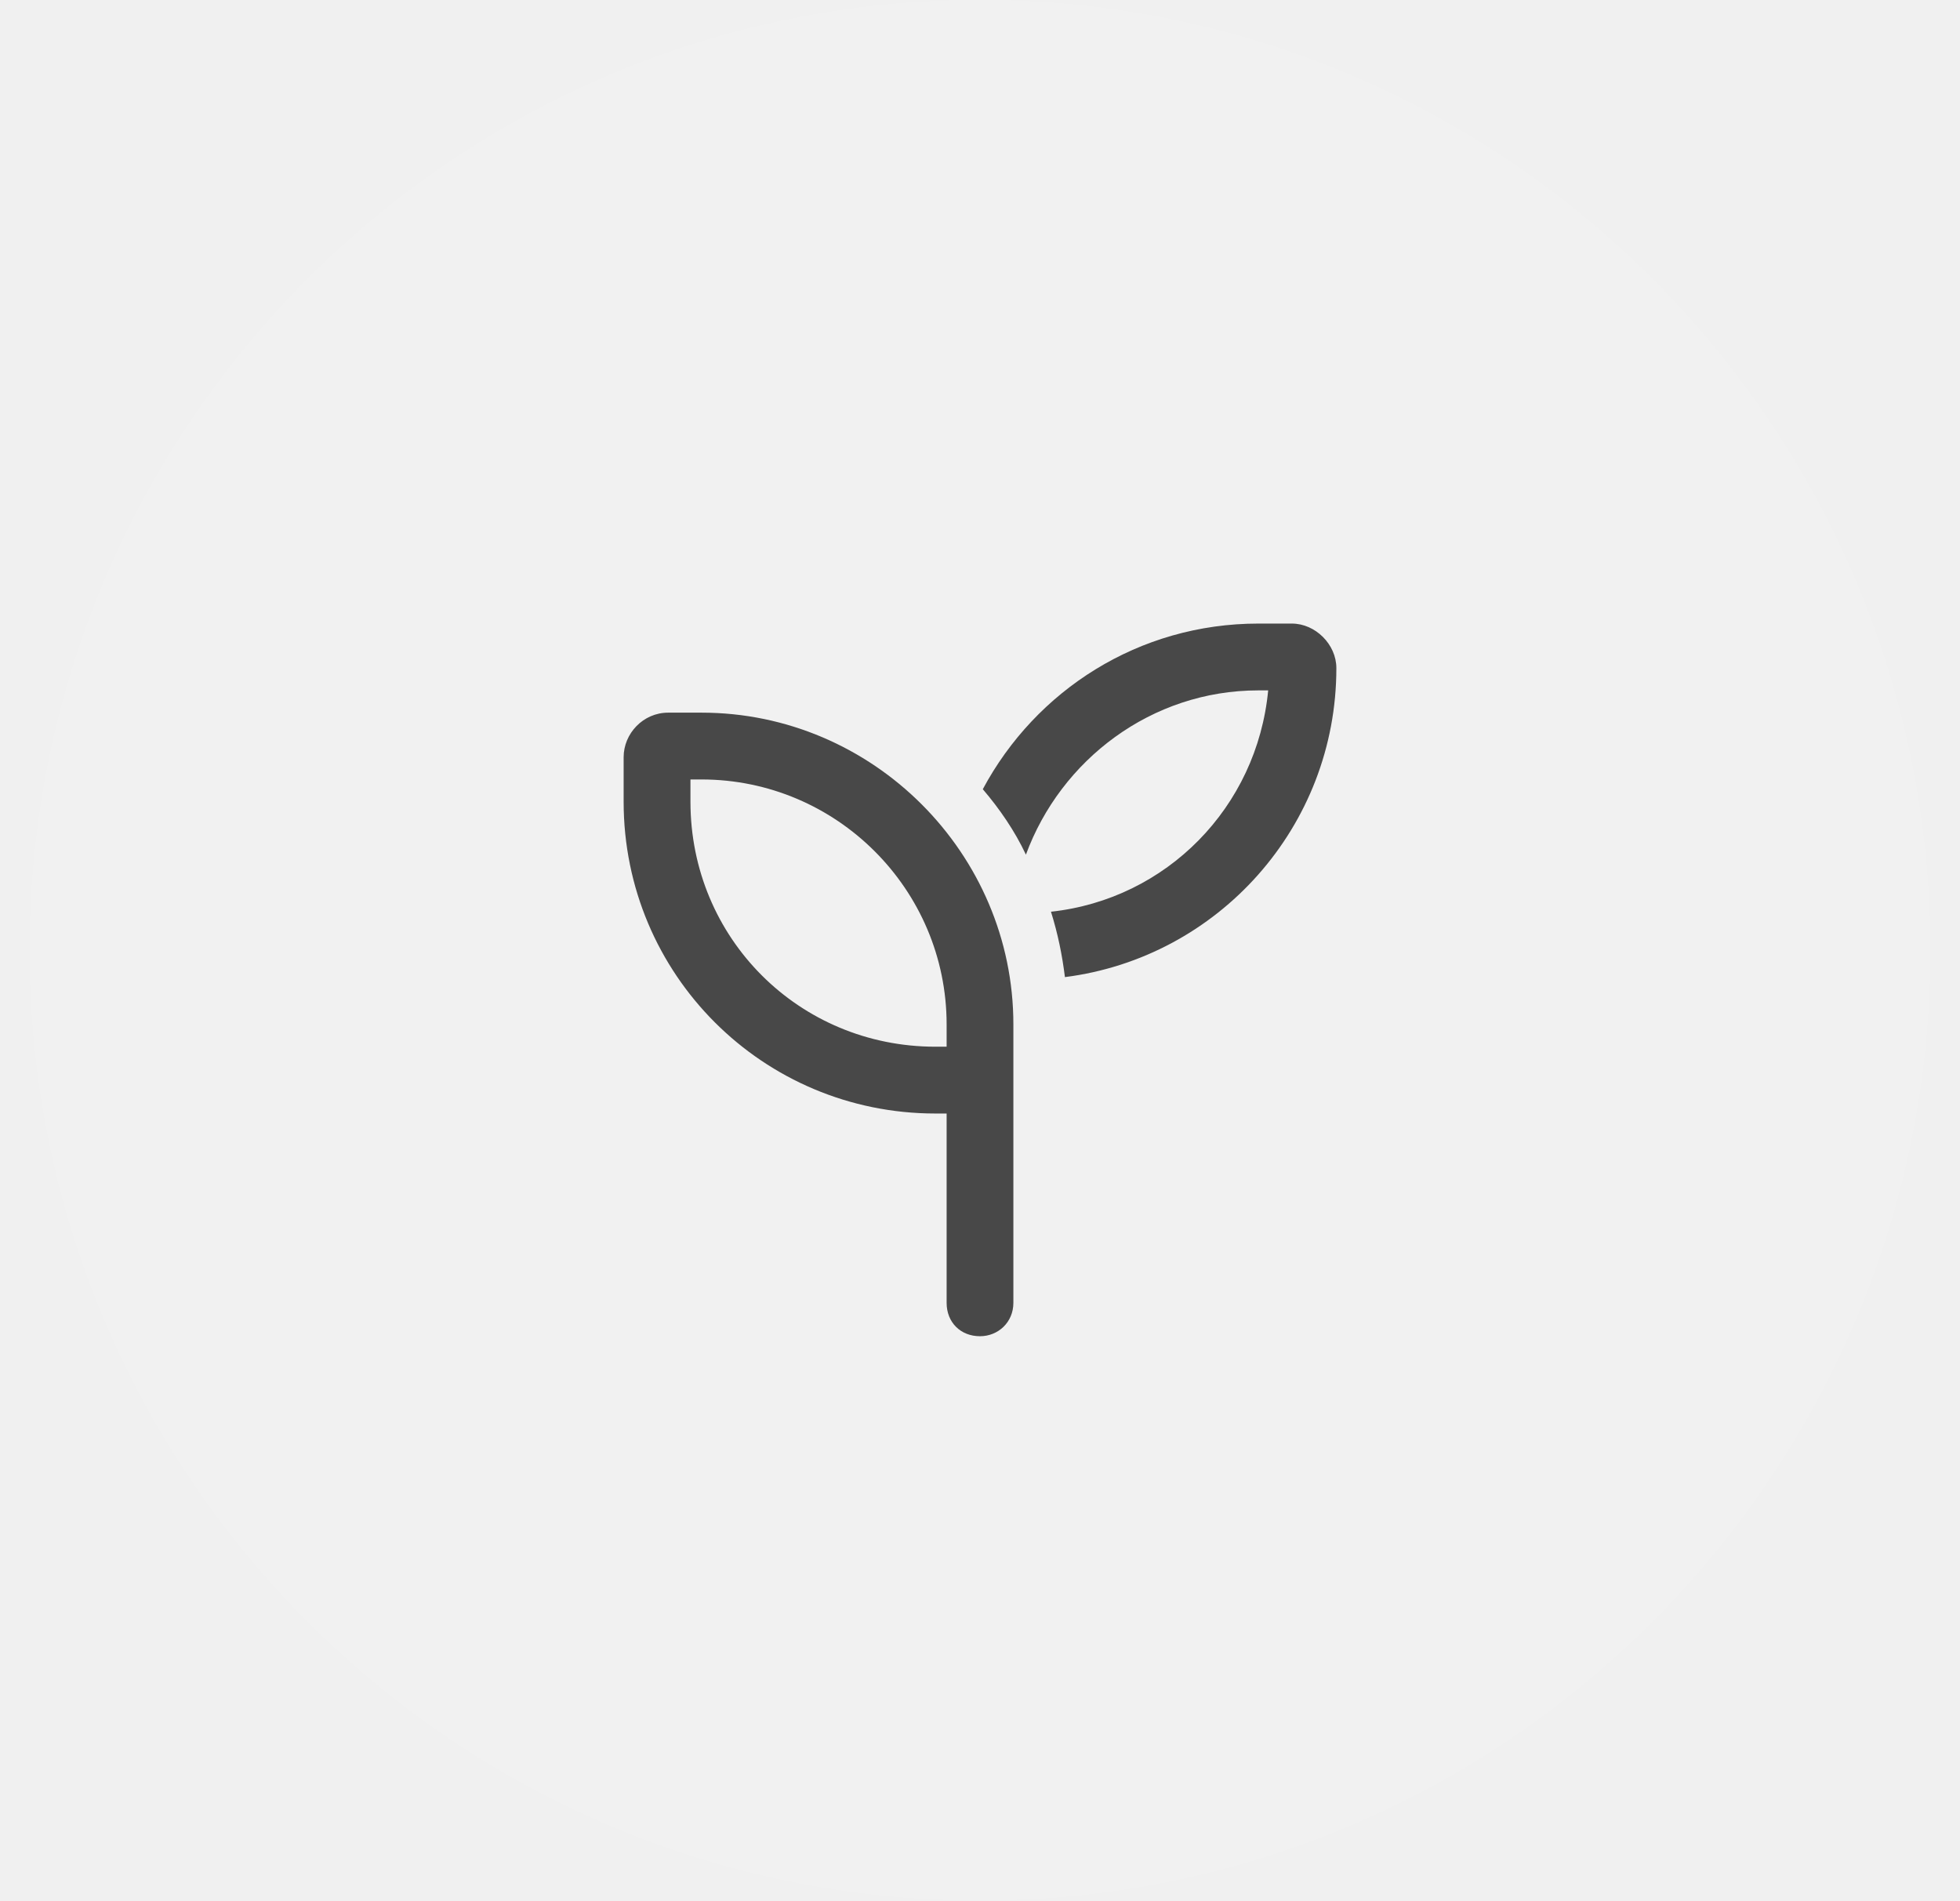
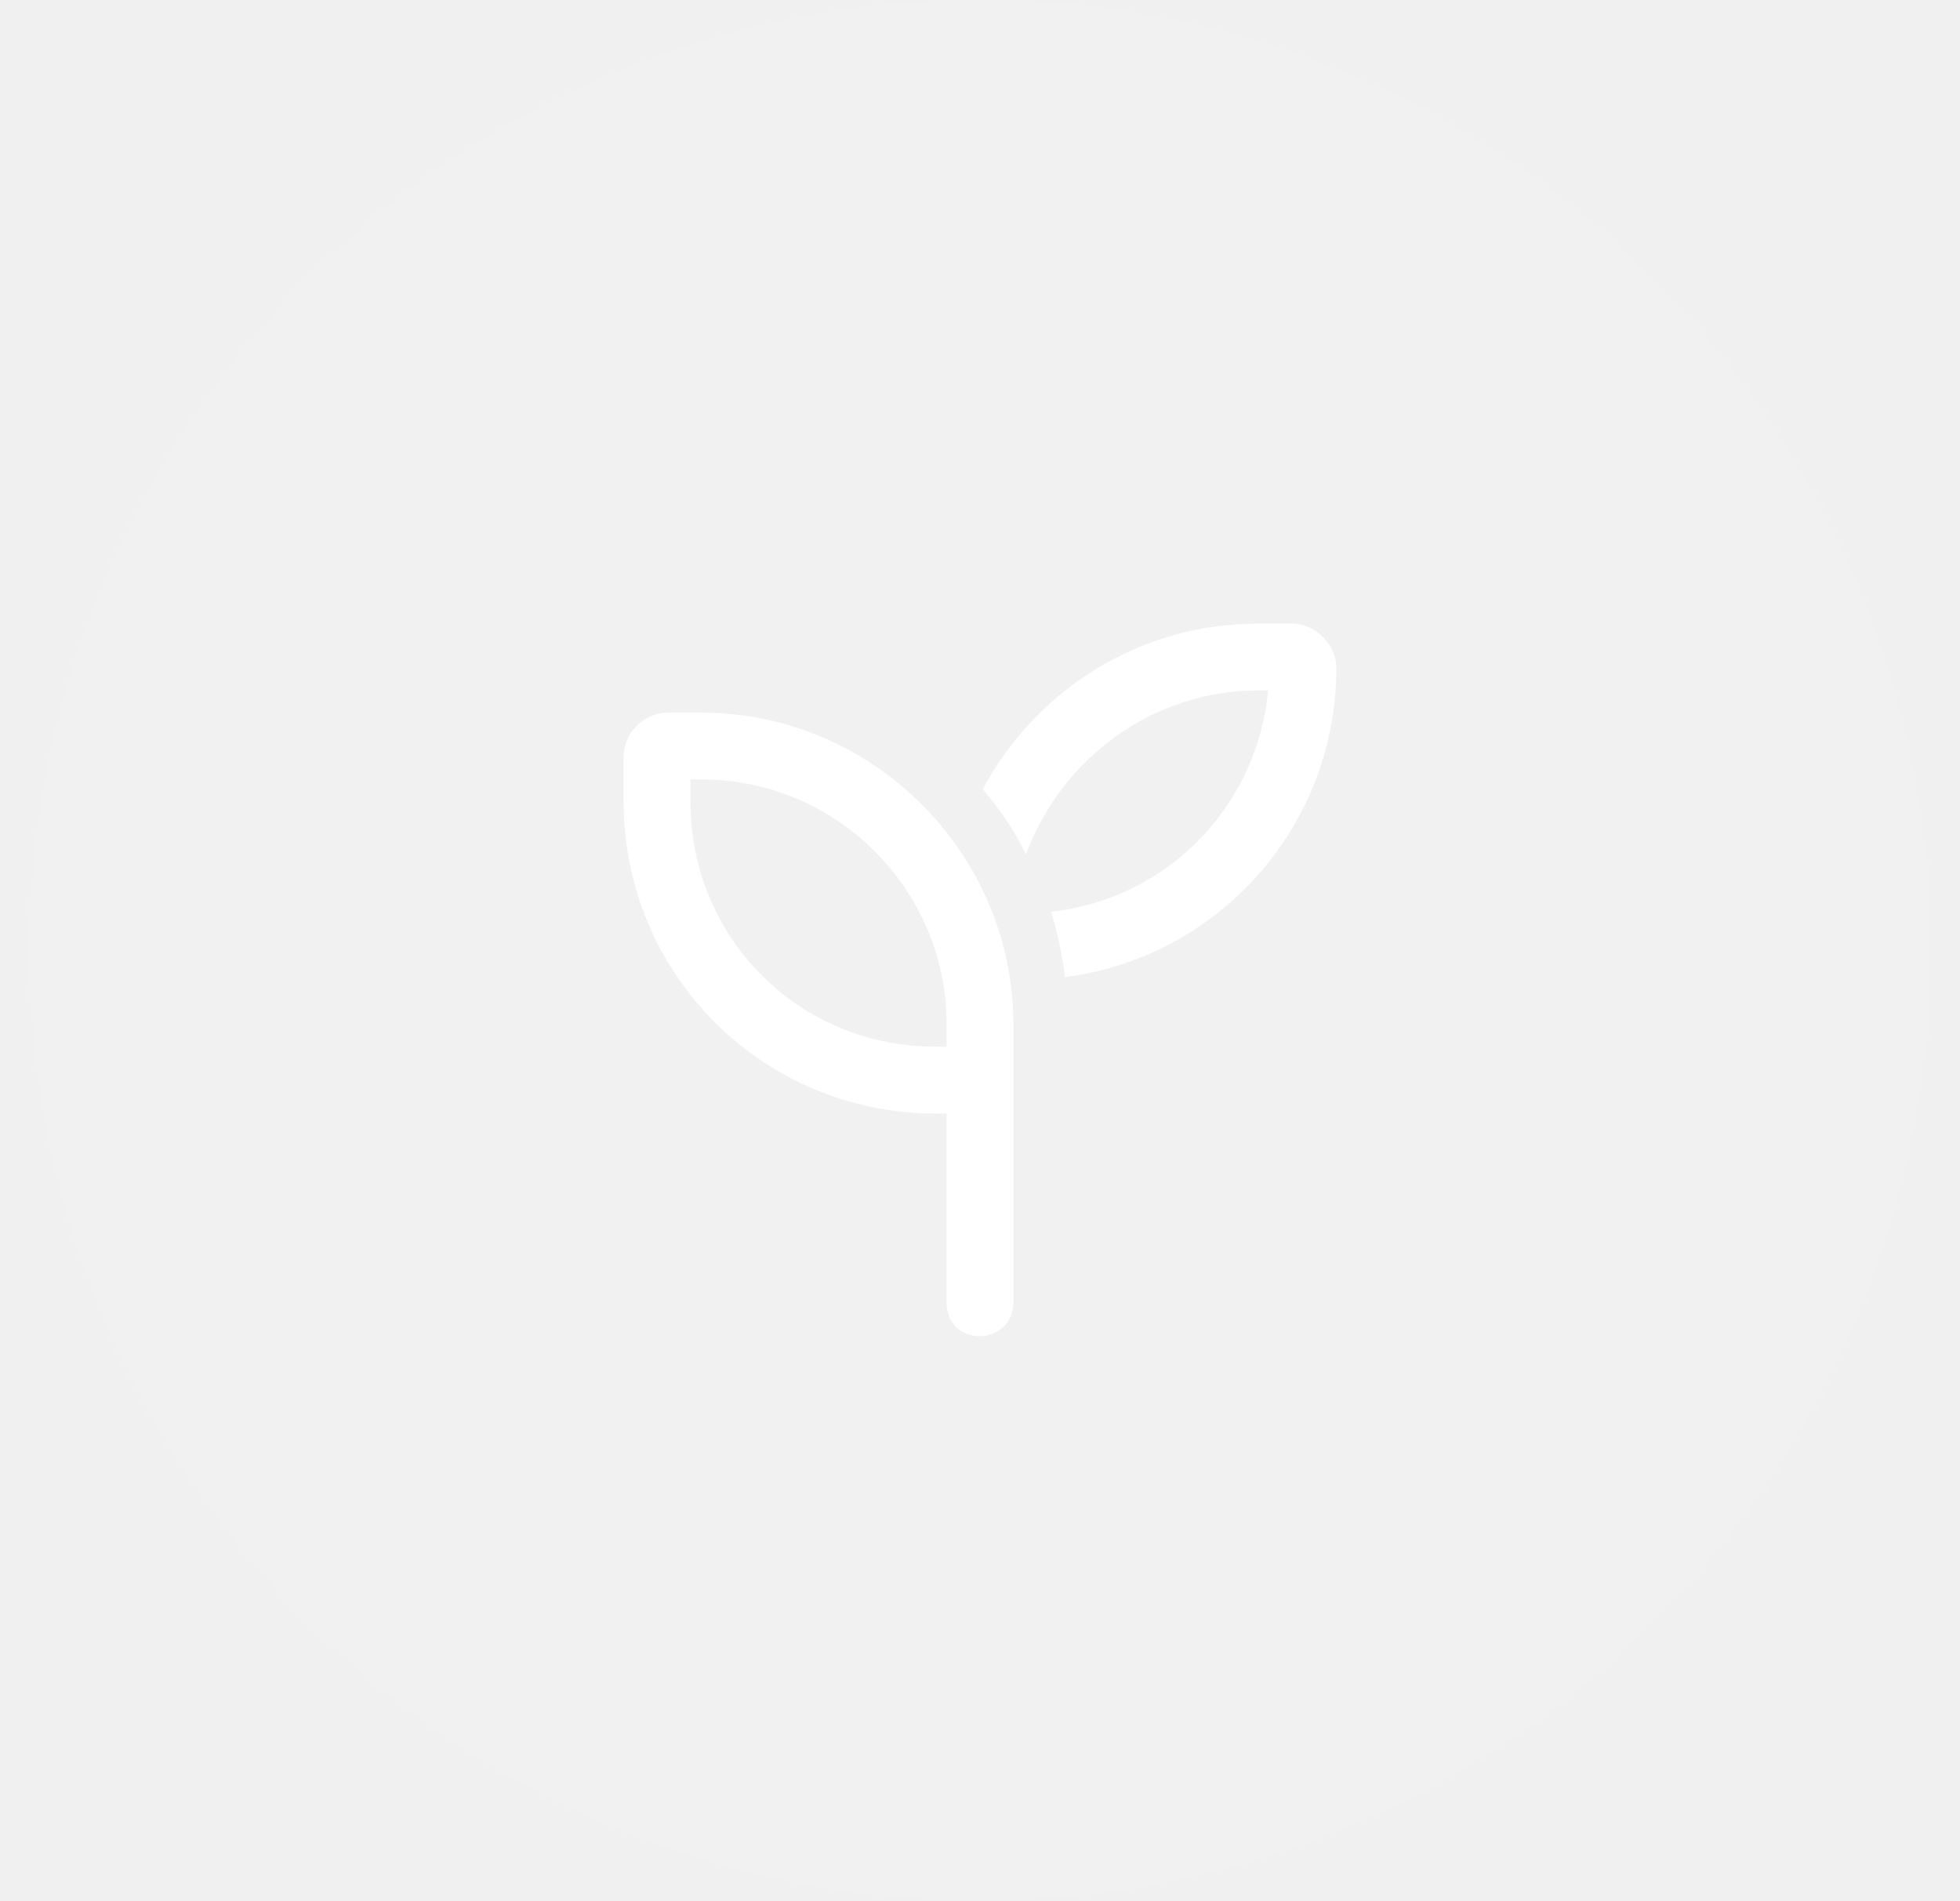
<svg xmlns="http://www.w3.org/2000/svg" width="33" height="32" viewBox="0 0 33 32" fill="none">
  <rect x="0.5" width="32" height="32" rx="16" fill="white" fill-opacity="0.1" />
-   <path d="M17.695 15.352C19.641 15.141 21.164 13.594 21.352 11.625H21.188C19.383 11.625 17.859 12.797 17.273 14.391C17.086 13.992 16.828 13.617 16.547 13.289C17.438 11.625 19.172 10.5 21.188 10.5H21.75C22.148 10.5 22.5 10.852 22.5 11.25C22.5 13.922 20.508 16.125 17.93 16.453C17.883 16.078 17.812 15.727 17.695 15.352ZM11.625 13.125V13.5C11.625 15.797 13.453 17.625 15.75 17.625H15.938V17.25C15.938 14.977 14.086 13.125 11.812 13.125H11.625ZM17.062 17.25V17.625V18.75V21.938C17.062 22.266 16.805 22.5 16.5 22.5C16.172 22.5 15.938 22.266 15.938 21.938V18.75H15.75C12.844 18.75 10.5 16.406 10.5 13.5V12.75C10.5 12.352 10.828 12 11.25 12H11.812C14.695 12 17.062 14.367 17.062 17.25Z" fill="#484848" />
+   <path d="M17.695 15.352C19.641 15.141 21.164 13.594 21.352 11.625H21.188C19.383 11.625 17.859 12.797 17.273 14.391C17.086 13.992 16.828 13.617 16.547 13.289C17.438 11.625 19.172 10.5 21.188 10.5H21.75C22.148 10.5 22.5 10.852 22.5 11.25C22.5 13.922 20.508 16.125 17.93 16.453C17.883 16.078 17.812 15.727 17.695 15.352ZM11.625 13.125V13.5C11.625 15.797 13.453 17.625 15.75 17.625H15.938V17.25C15.938 14.977 14.086 13.125 11.812 13.125H11.625ZM17.062 17.25V17.625V18.75V21.938C17.062 22.266 16.805 22.5 16.5 22.5C16.172 22.5 15.938 22.266 15.938 21.938V18.75H15.75C12.844 18.75 10.5 16.406 10.5 13.5V12.75C10.5 12.352 10.828 12 11.25 12H11.812C14.695 12 17.062 14.367 17.062 17.25Z" fill="white" />
</svg>
